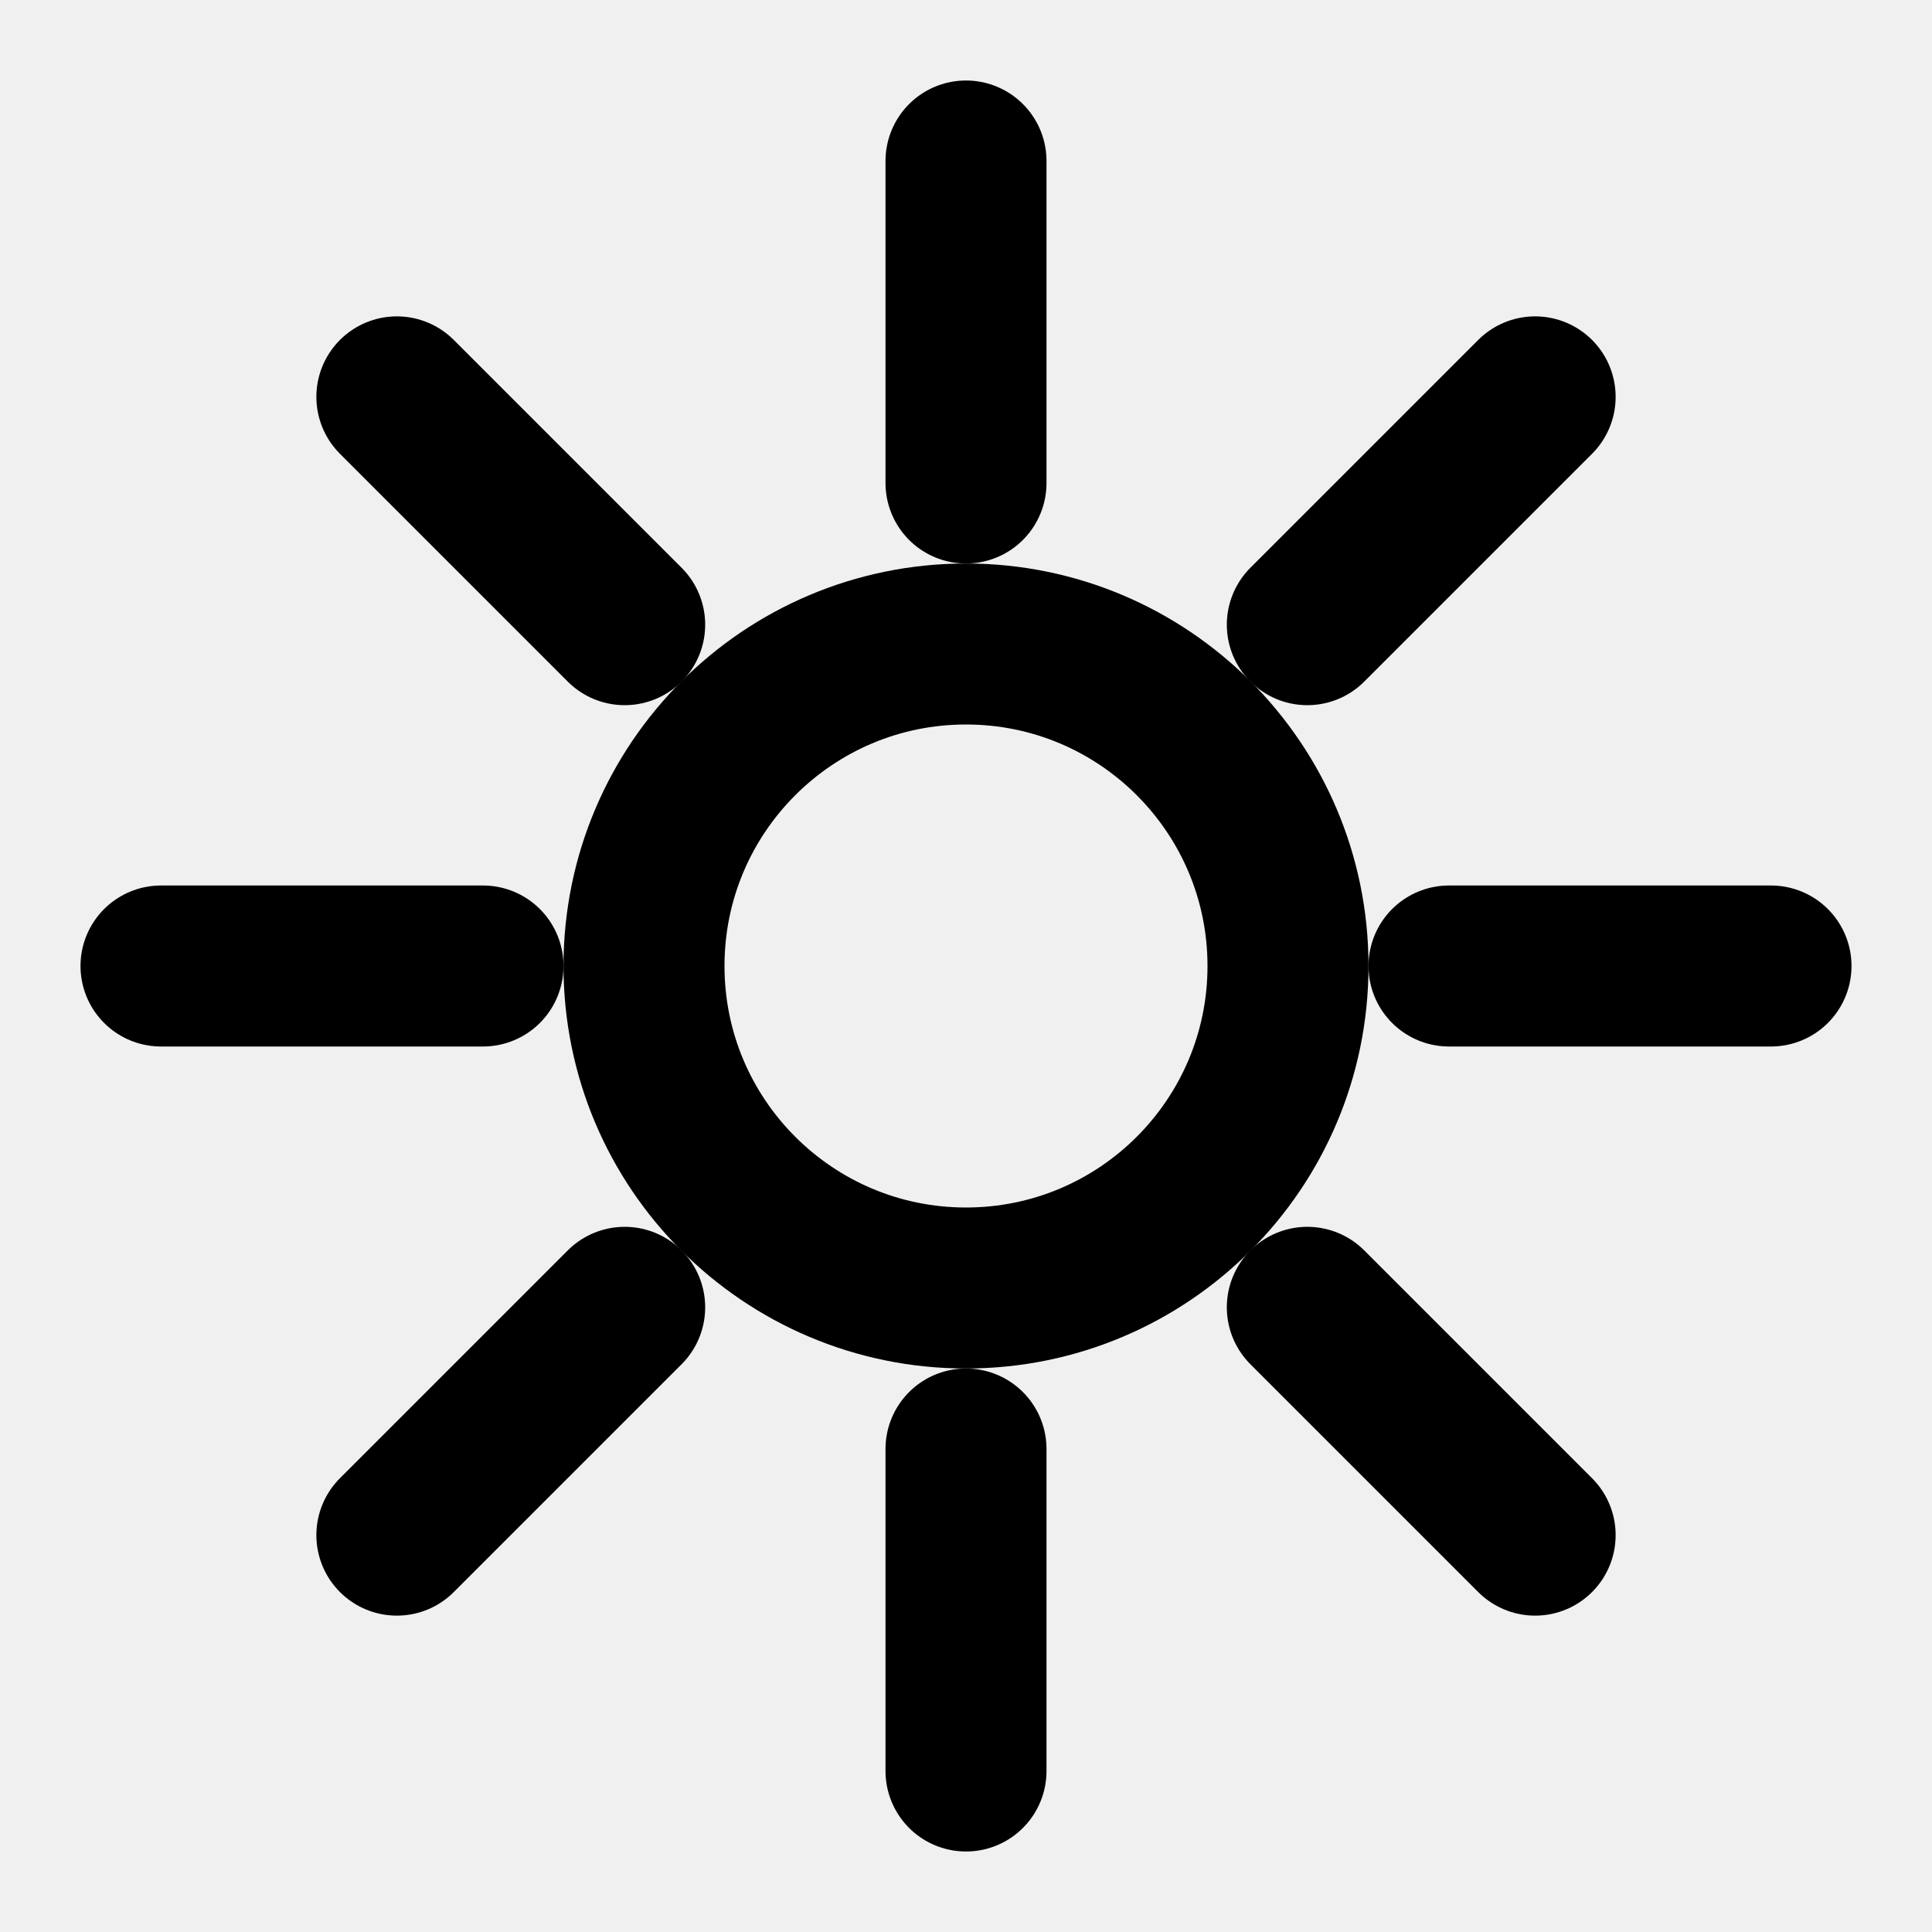
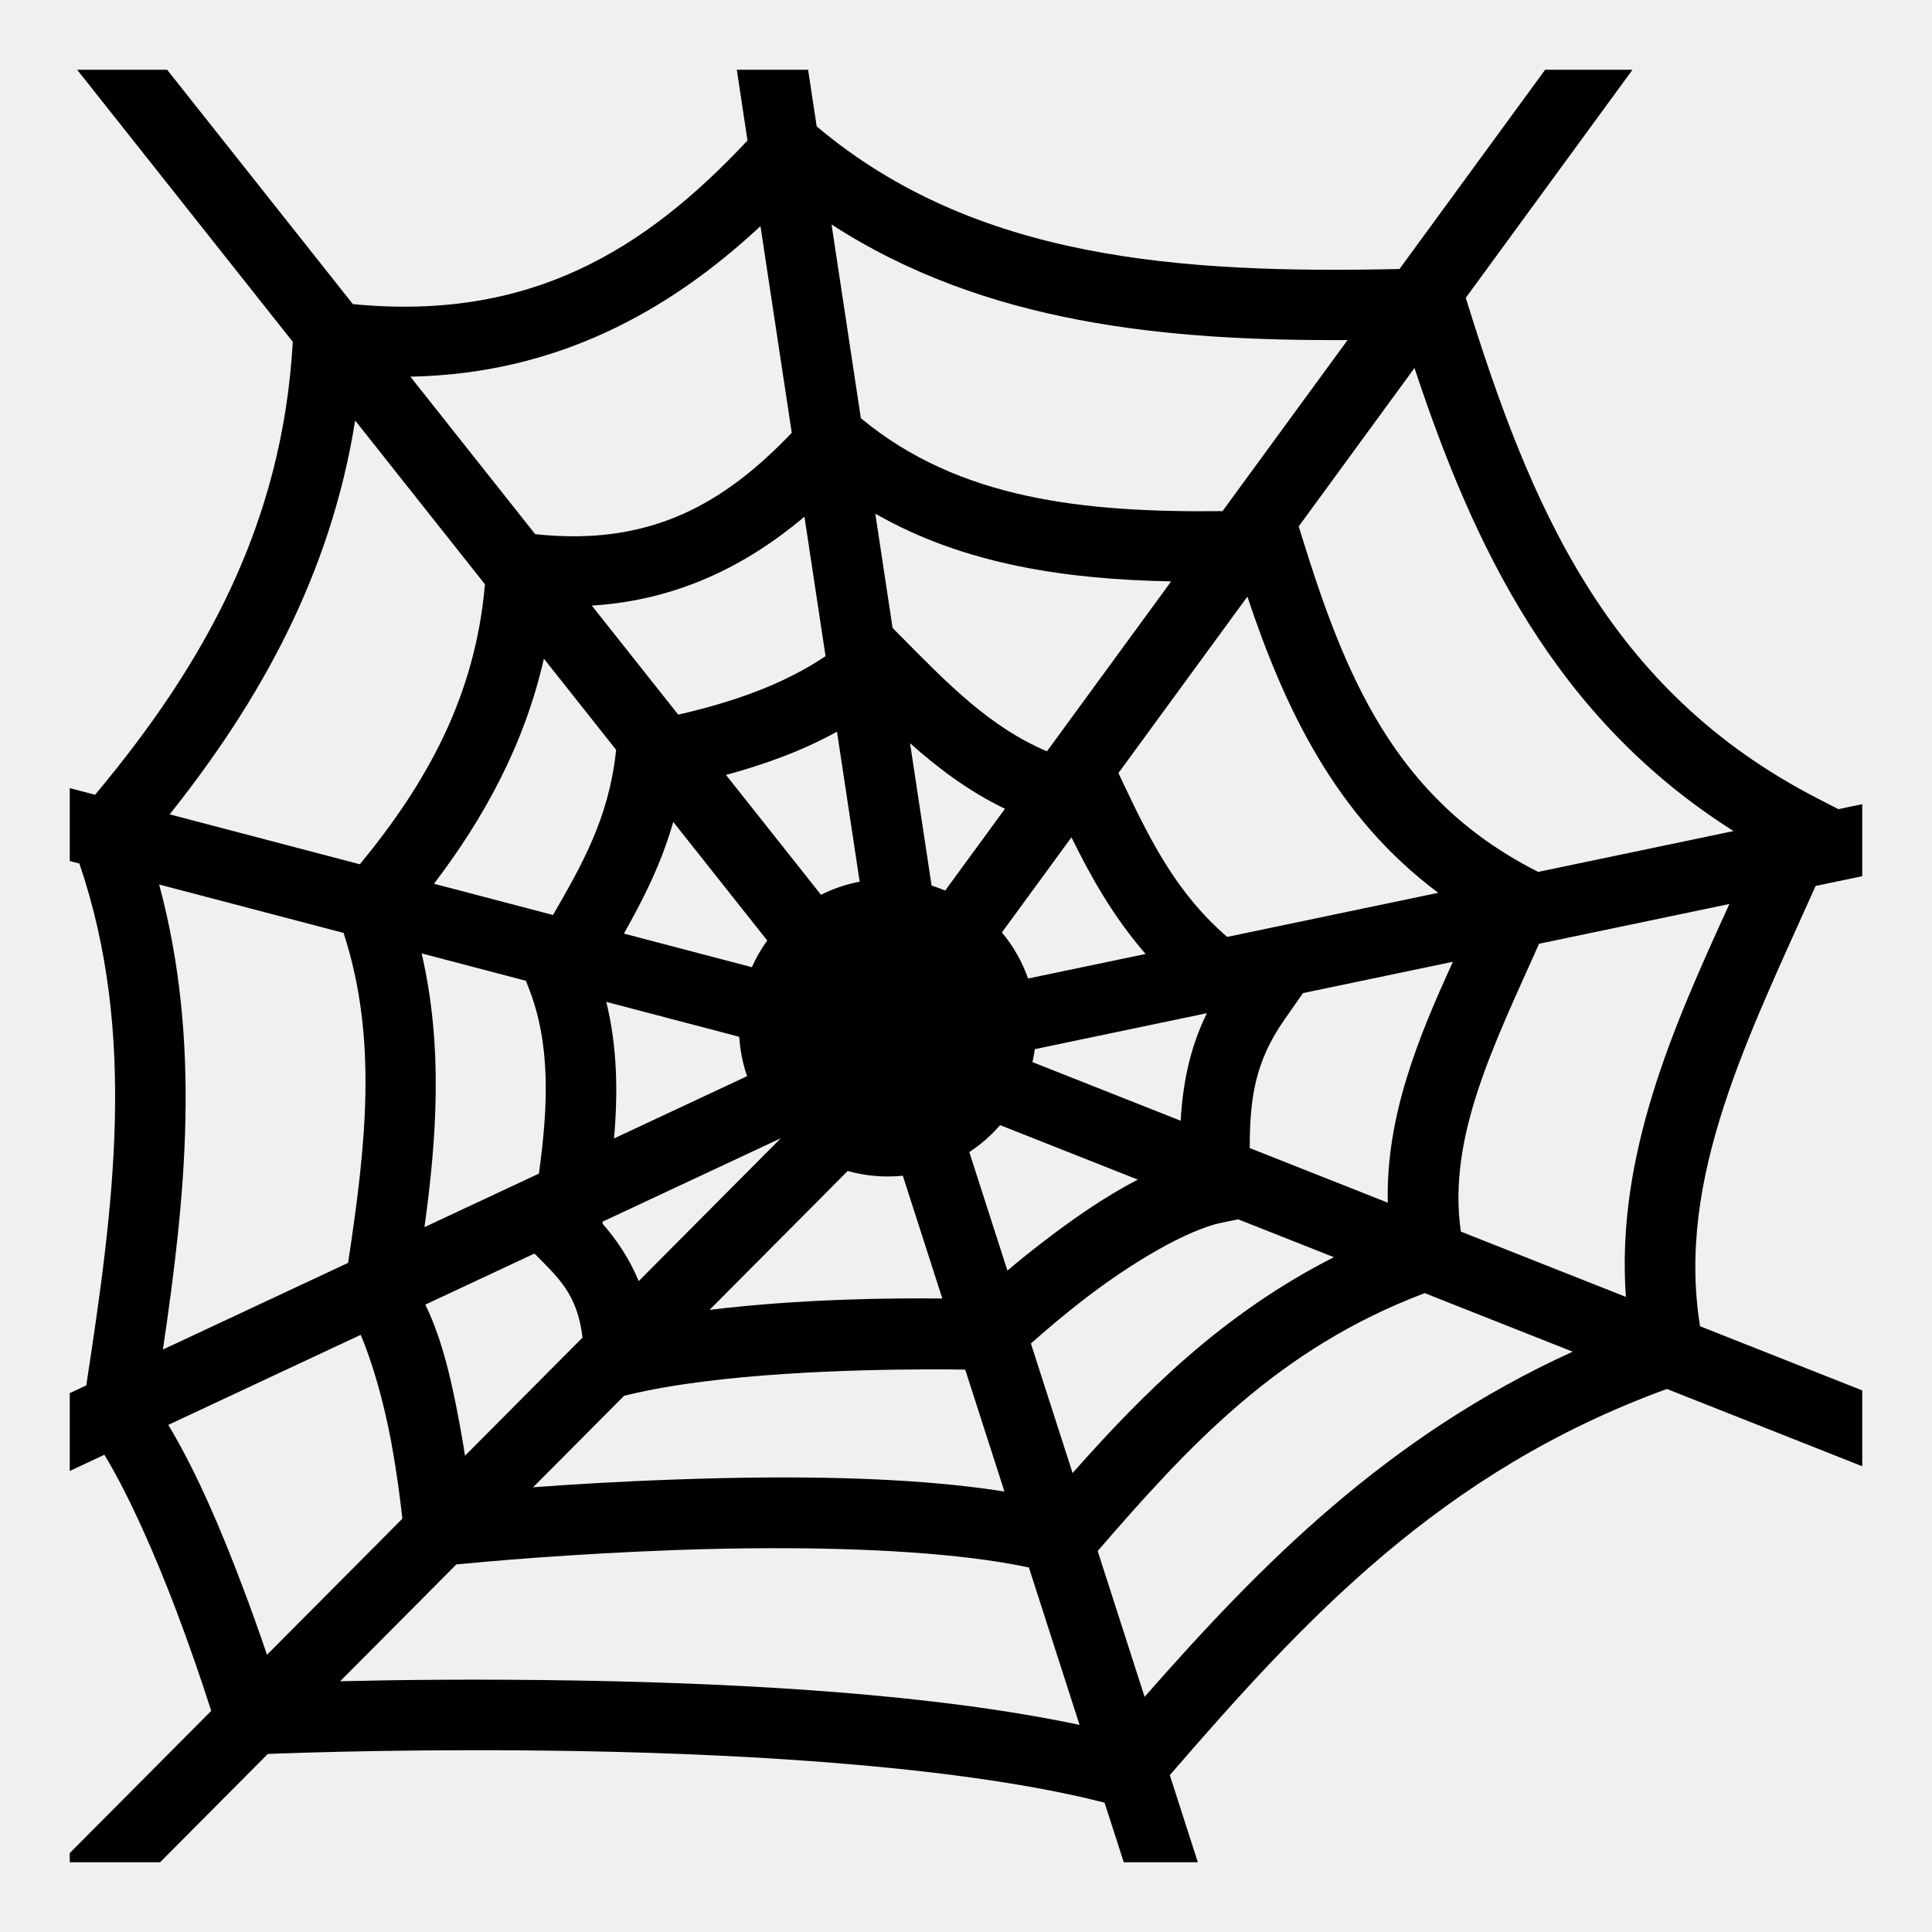
- <svg xmlns="http://www.w3.org/2000/svg" viewBox="0 0 24 24" fill="none" stroke="currentColor" stroke-width="2" stroke-linecap="round" stroke-linejoin="round">
-   <path d="M12 2v4M12 18v4M4.93 4.93l2.83 2.83M16.24 16.24l2.83 2.83M2 12h4M18 12h4M4.93 19.07l2.83-2.83M16.24 7.76l2.83-2.83" />
-   <circle cx="12" cy="12" r="4" />
+ <svg xmlns="http://www.w3.org/2000/svg" viewBox="0 0 512 512">
+   <style>.a{fill:#000}@media(prefers-color-scheme:dark){.a{fill:#fff}}</style>
+   <path class="a" d="m20.45 18.484 57.14 72.104C74.865 139.18 53.842 176.38 25.2 210.62l-6.716-1.76v19.32l2.557.672c15.35 45.065 9.088 90.827 1.82 138.294l-4.376 2.047v20.63l9.18-4.294c6.516 10.707 13.658 27.047 19.06 41.33a554 554 0 0 1 9.253 26.535l-37.493 37.69v2.43h23.942l28.55-28.7c9.27-.363 41.77-1.473 82.7-.75 46.744.825 102.612 4.3 139.05 13.667l5.08 15.784h19.632l-7.43-23.088c35.94-41.51 71.912-80.525 131.734-102.34l51.774 20.486v-20.097l-42.983-17.008c-6.374-39.21 12.755-76.665 30.62-116.68l12.363-2.585v-19.092l-6.323 1.323-5.45-2.803c-56.088-28.831-76.334-77.991-93.3-132.701l44.184-60.446h-23.15l-38.6 52.81c-58.273 1.254-112.475-2.463-154.446-37.79l-2.274-15.02h-18.9l2.838 18.75C170.96 66.224 140.532 85.188 93.512 80.59l-49.22-62.106H20.448zm199.917 41.004c40.608 26.304 88.498 30.894 136.754 30.63l-33.14 45.34c-36.588.396-69.856-3.034-95.845-24.638l-7.768-51.332zm-18.834.44 8.29 54.775c-17.815 18.616-37.294 30.18-67.995 26.854L108.752 99.82c38.593-.74 68.358-17.144 92.78-39.892zM374.857 97.52c15.536 46.967 37.05 92.69 84.55 122.722l-51.768 10.82-.816-.417c-37.27-19.145-50.445-51.64-61.935-88.83l-.716-2.315 30.683-41.98zm-280.74 13.918 34.393 43.398c-2.523 29.583-15.404 52.66-33.14 74.207L44.966 215.81c23.714-29.774 42.64-63.393 49.152-104.373zm137.848 24.69c23.936 13.694 51.05 17.4 78.404 17.948l-32.91 45.028c-15.058-6.364-26.137-17.753-38.57-30.325l-2.343-2.37-4.582-30.28zm-18.778.81 5.592 36.955c-11.176 7.5-24.436 12.15-39.046 15.492l-22.902-28.897c22.71-1.395 41.095-10.68 56.356-23.55m117.38 21.173c9.746 29.155 23.146 58.017 50.58 78.49l-55.928 11.69c-12.997-11.182-19.977-24.734-27.156-39.89l-1.67-3.53zm-186.432 16.443 19.142 24.154-.078.71c-1.93 17.365-8.877 29.63-16.65 43.063l-31.536-8.28c13.212-17.356 23.94-36.828 29.12-59.647zm77.674 19.353 6.012 39.742a39.2 39.2 0 0 0-10.25 3.48l-25.177-31.767c10.19-2.75 20.13-6.345 29.414-11.454zm19.36 3.043c7.355 6.578 15.52 12.722 25.152 17.39l-15.834 21.662a39 39 0 0 0-3.607-1.318l-5.71-37.735zm-62.75 20.864 24.91 31.43a39.6 39.6 0 0 0-4.08 7.07l-33.914-8.902c4.955-8.757 9.83-18.253 13.084-29.598m105.525 4.082c5.12 10.415 11.104 21.095 19.653 30.913l-31.143 6.508a39.5 39.5 0 0 0-6.937-12.21zM42.172 234.4l48.873 12.83c9.227 28.215 5.795 57.08 1.2 87.448L43.173 357.64c5.95-40.147 10.29-81.414-1-123.24zm416.142 5.162c-14.933 32.635-30.114 66.733-27.433 104.13l-43.74-17.307c-3.6-25.016 8.776-49.445 20.725-76.278l50.45-10.544zm-346.576 13.1 27.614 7.248.562 1.4c6.1 15.133 5.383 31.772 2.9 49.708l-30.318 14.185c3.214-23.512 4.976-47.812-.758-72.54zm273.295 2.217c-9.043 19.817-17.797 40.803-17.252 63.847l-36.587-14.477c-.004-13.148 1.395-22.84 9.12-33.92l4.98-7.144zm-224.36 10.628 35.237 9.252a39.3 39.3 0 0 0 2.078 10.44l-35.27 16.503c1.05-11.9.927-24.048-2.044-36.195zm159.16 3c-4.625 9.433-6.38 18.89-6.948 28.498l-39.278-15.54c.266-1.125.47-2.273.64-3.43l45.585-9.528zm-54.796 29.662 36.504 14.443c-8.91 4.58-17.316 10.536-24.677 16.16a263 263 0 0 0-9.886 7.942l-10.102-31.397c3.04-2 5.786-4.408 8.162-7.148zm-58.12 3.484L169.26 339.51c-2.558-6.2-6.018-11.147-9.588-15.235l.088-.556 47.154-22.066zm17.73 8.672a39.5 39.5 0 0 0 14.609 1.255l10.473 32.54c-13.314-.16-37.613.076-61.693 3.01l36.61-36.804zm103.486 12.81 25.363 10.034c-29.4 14.92-50.376 35.896-69.252 57.2L273.2 356.05c3.554-3.174 8.73-7.63 15.01-12.427 11.42-8.727 26.208-17.7 35.685-19.627zM141.635 332.2l1.517 1.525c5.848 5.875 9.973 10.303 11.223 20.75l-31.143 31.308c-.35-2.27-.738-4.63-1.2-7.142-2.01-10.95-4.448-22.942-9.325-32.904l28.928-13.535zm235.928 10.493 39.218 15.518c-49.423 22.5-82.915 56.684-113.45 91.47l-12.435-38.647c24.103-27.838 47.673-53.616 86.668-68.34zM95.577 353.75c3.002 6.837 6.222 18.17 8.076 28.266 1.582 8.61 2.5 16.08 2.98 20.45l-35.882 36.075a526 526 0 0 0-6.55-18.29c-5.374-14.216-11.993-30.012-19.61-42.64zm150.863 9.148c3.968-.006 6.814.03 9.35.065l10.396 32.3c-26.257-4.15-58.633-4.19-87.057-3.185-15.575.55-28.004 1.327-37.857 2.065l24.108-24.237.95-.23c23.746-5.79 59.86-6.746 80.11-6.778m-42.192 47.39c24.924-.053 50.366 1.266 68.416 5.103l13.428 41.727c-38.708-8.23-88.984-10.977-132.086-11.738-27.222-.482-49.237-.188-63.87.173l30.8-30.963c7.765-.757 30.71-2.842 58.853-3.836 7.9-.28 16.15-.45 24.458-.467z" />
</svg>
